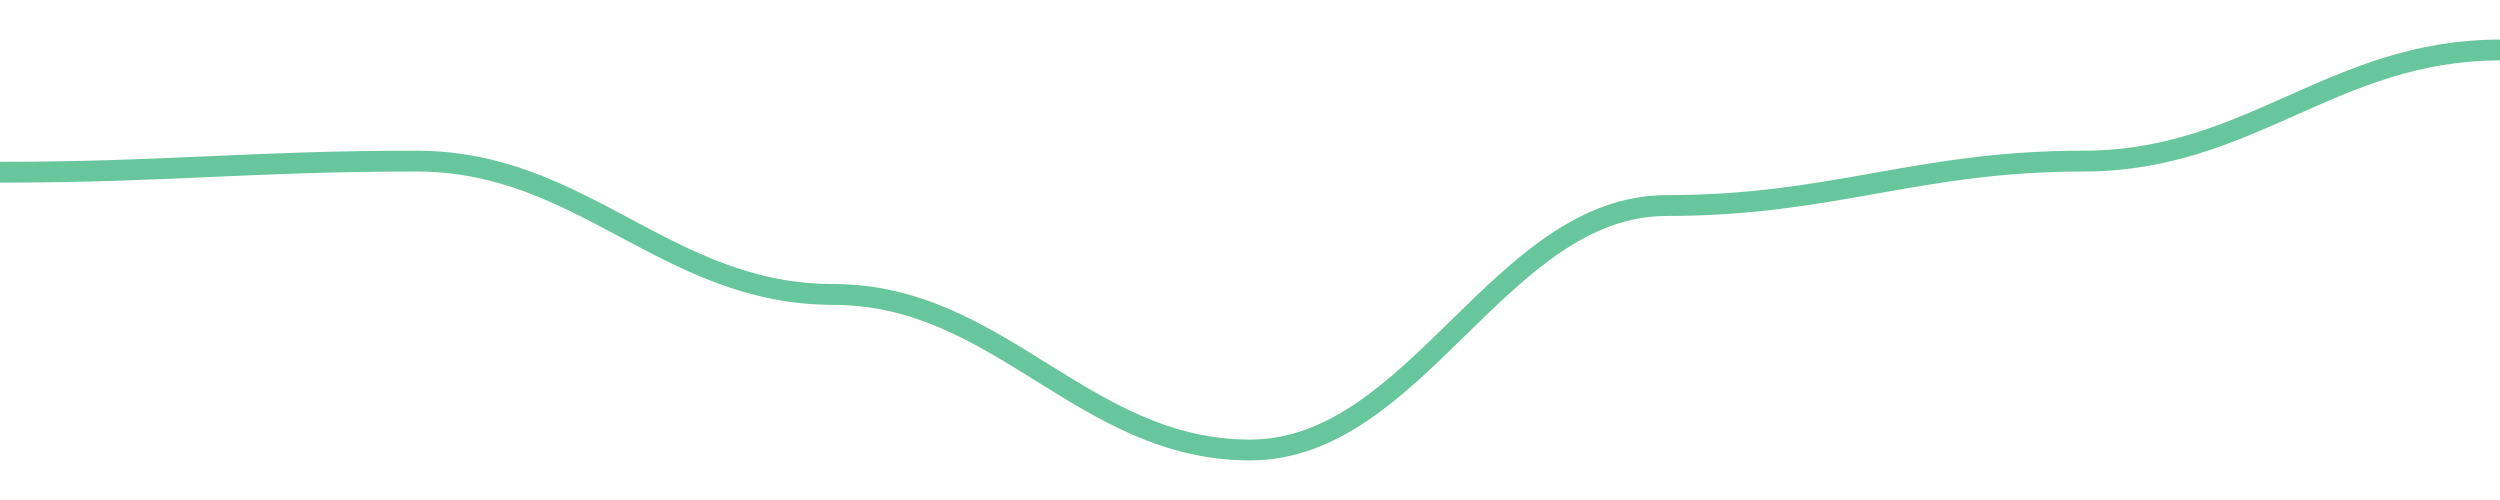
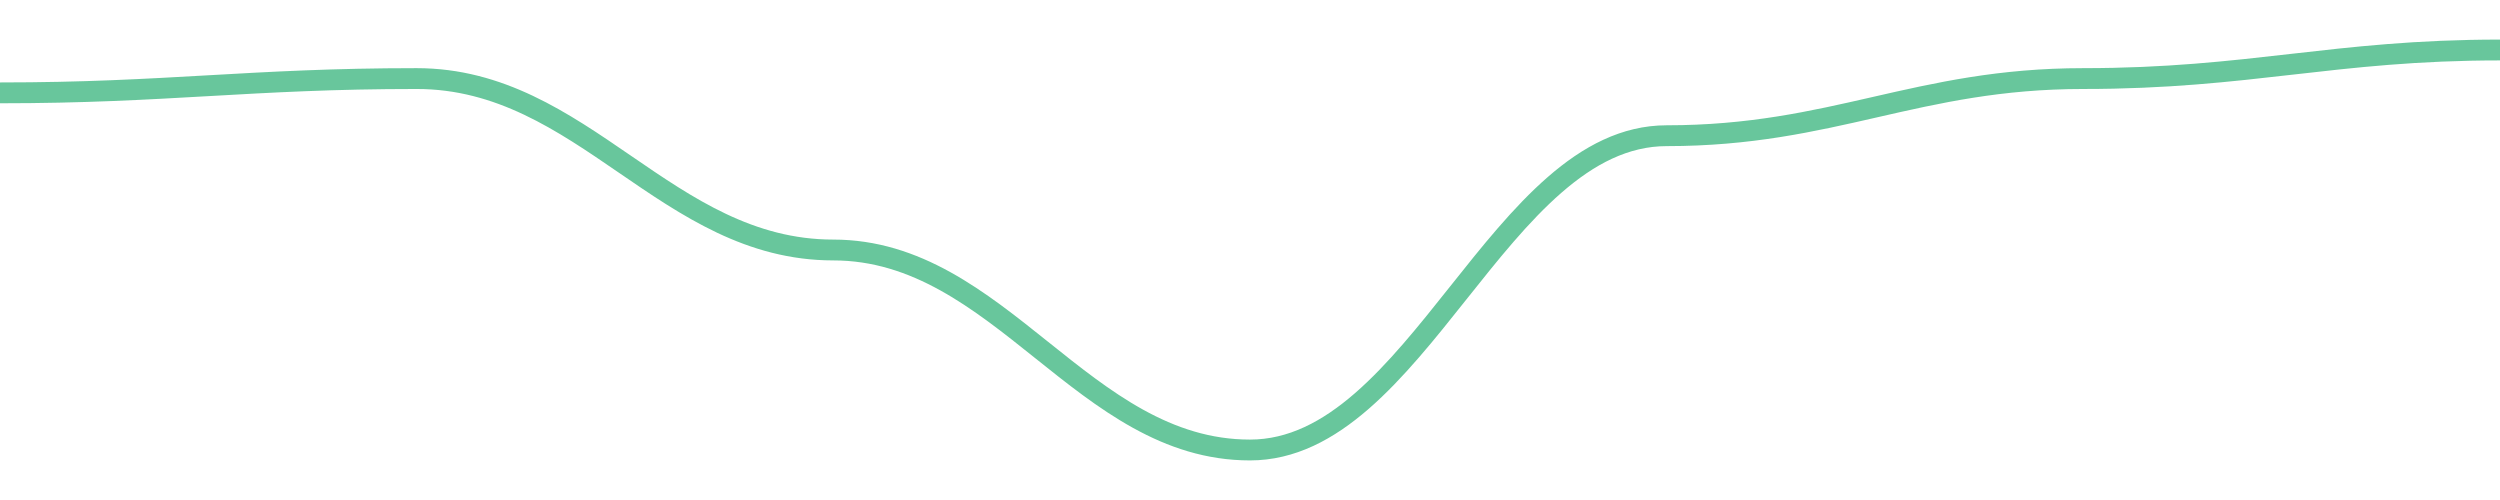
<svg width="180" height="36">
-   <path d="M 0.0,12.4 C 12.0,12.4 18.0,11.6 30.0,11.6 C 42.0,11.6 48.0,21.2 60.0,21.2 C 72.0,21.2 78.0,32.4 90.0,32.4 C 102.0,32.4 108.0,14.8 120.0,14.8 C 132.0,14.8 138.0,11.6 150.0,11.6 C 162.0,11.6 168.0,3.6 180.0,3.6 " fill="none" stroke="#42b883" stroke-width="1.5" opacity="0.8" />
+   <path d="M 0.0,6.686 C 12.0,6.686 18.0,5.657 30.0,5.657 C 42.0,5.657 48.0,18.0 60.0,18.0 C 72.0,18.0 78.0,32.4 90.0,32.4 C 102.0,32.4 108.0,9.771 120.0,9.771 C 132.0,9.771 138.0,5.657 150.0,5.657 C 162.0,5.657 168.0,3.6 180.0,3.6 " fill="none" stroke="#42b883" stroke-width="1.5" opacity="0.8" />
</svg>
